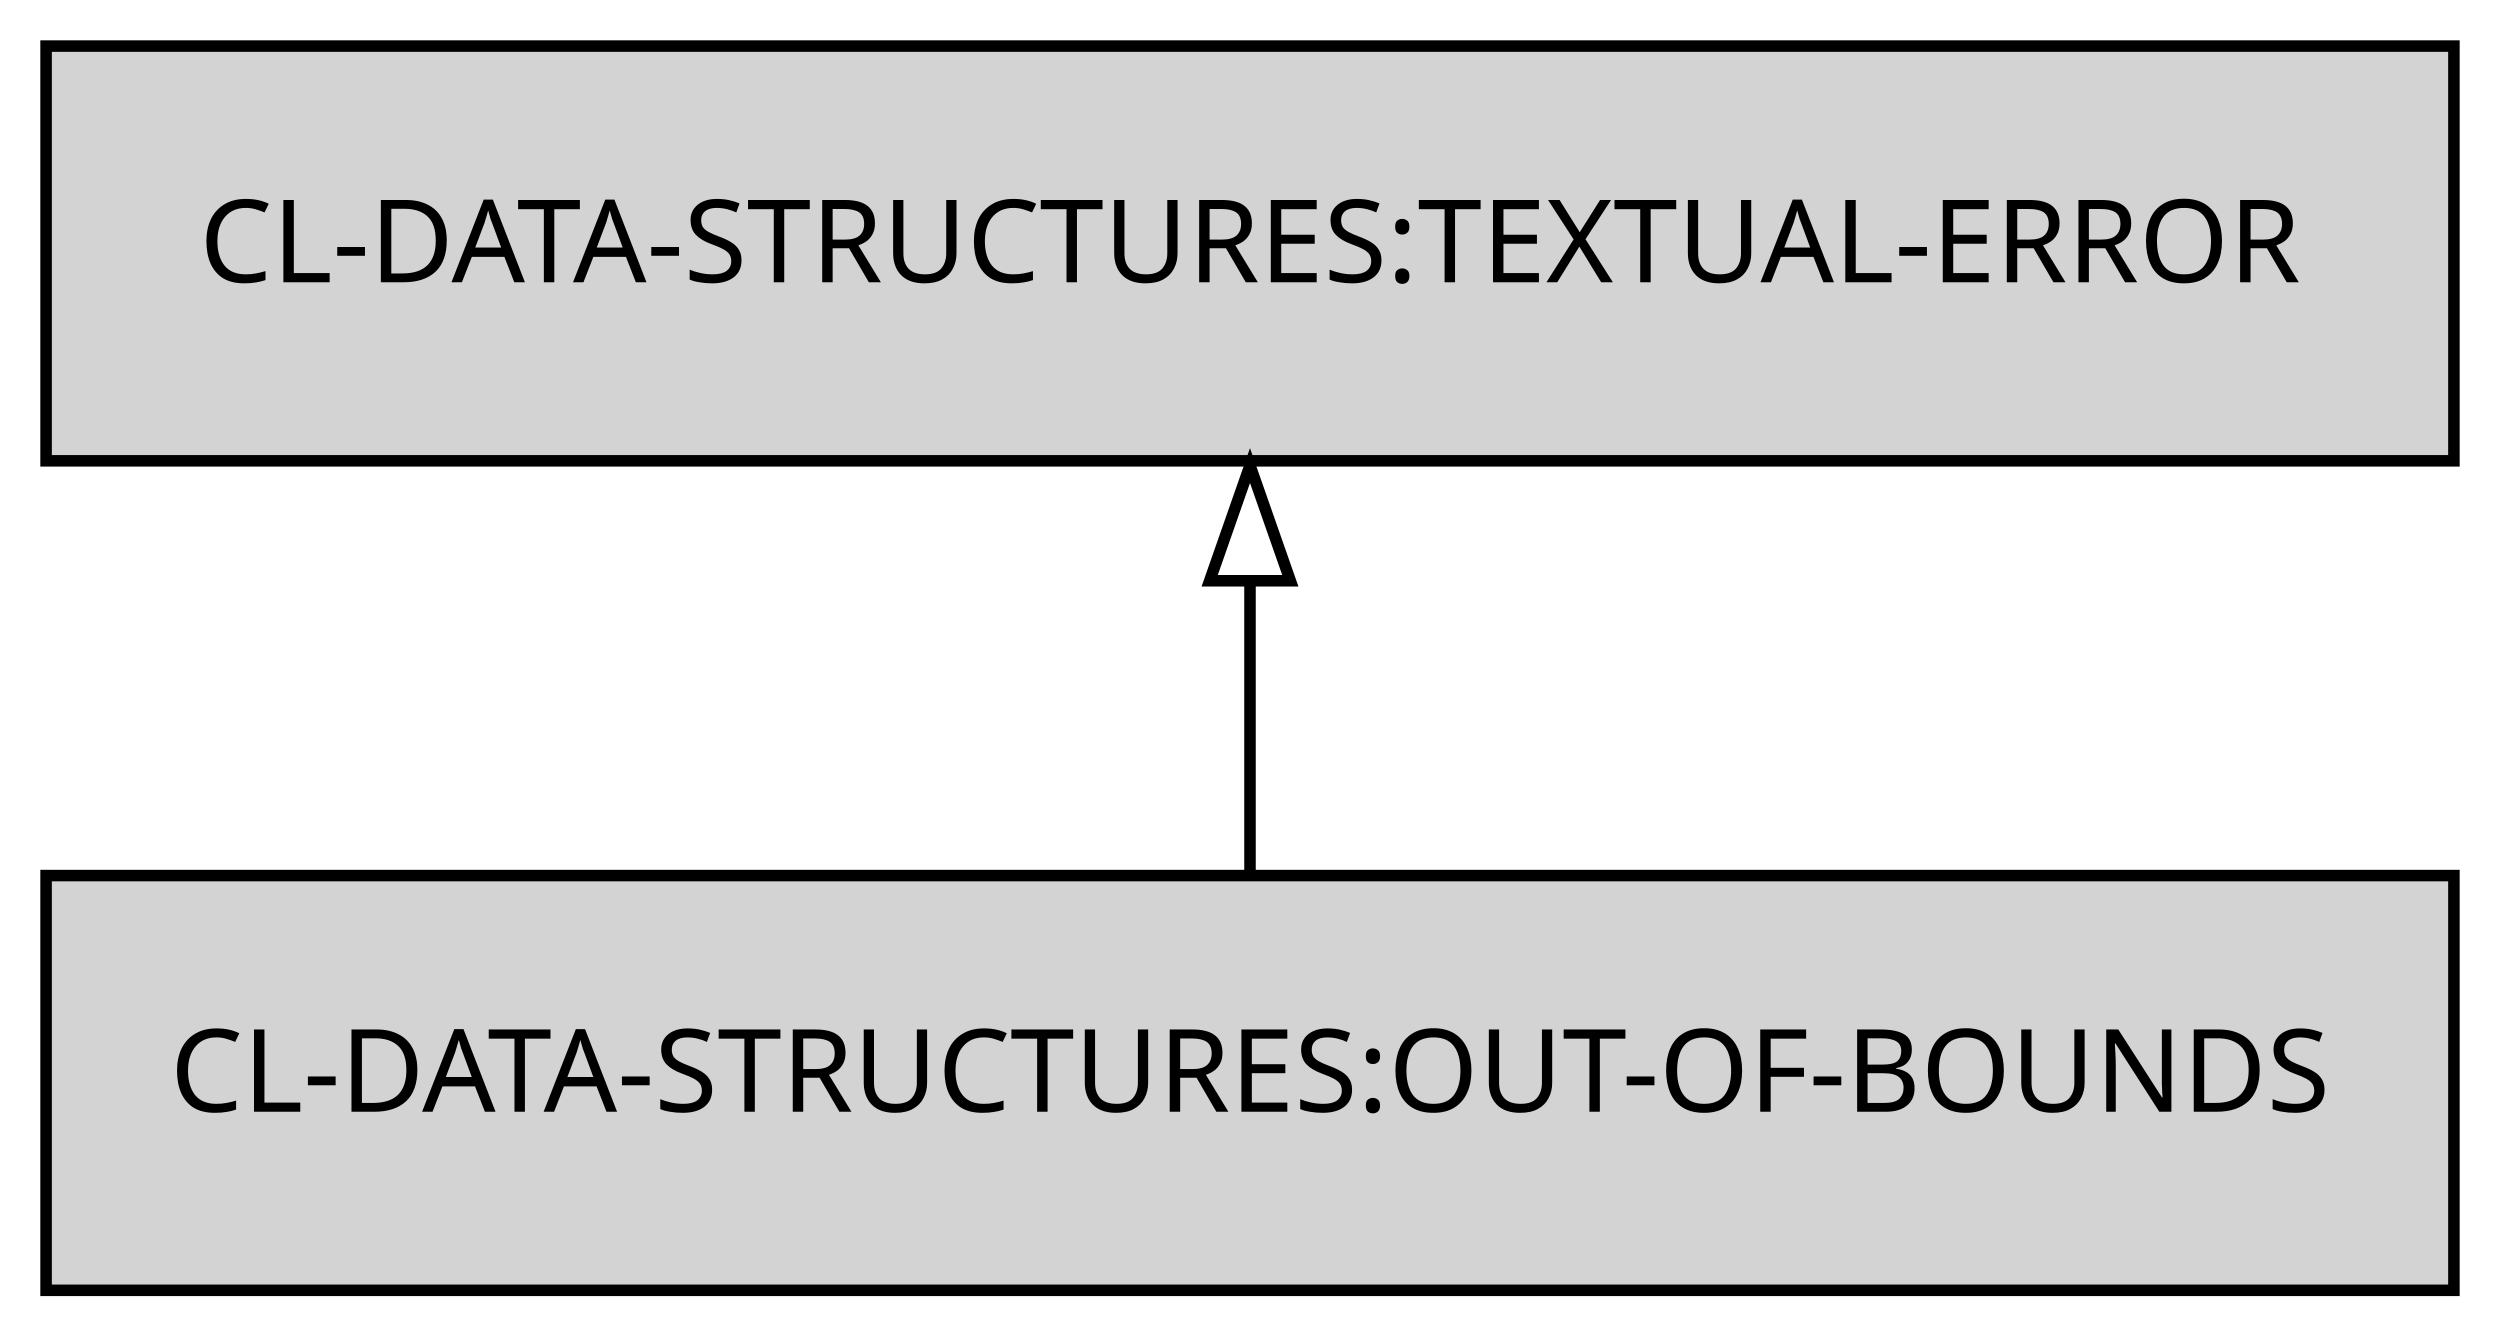
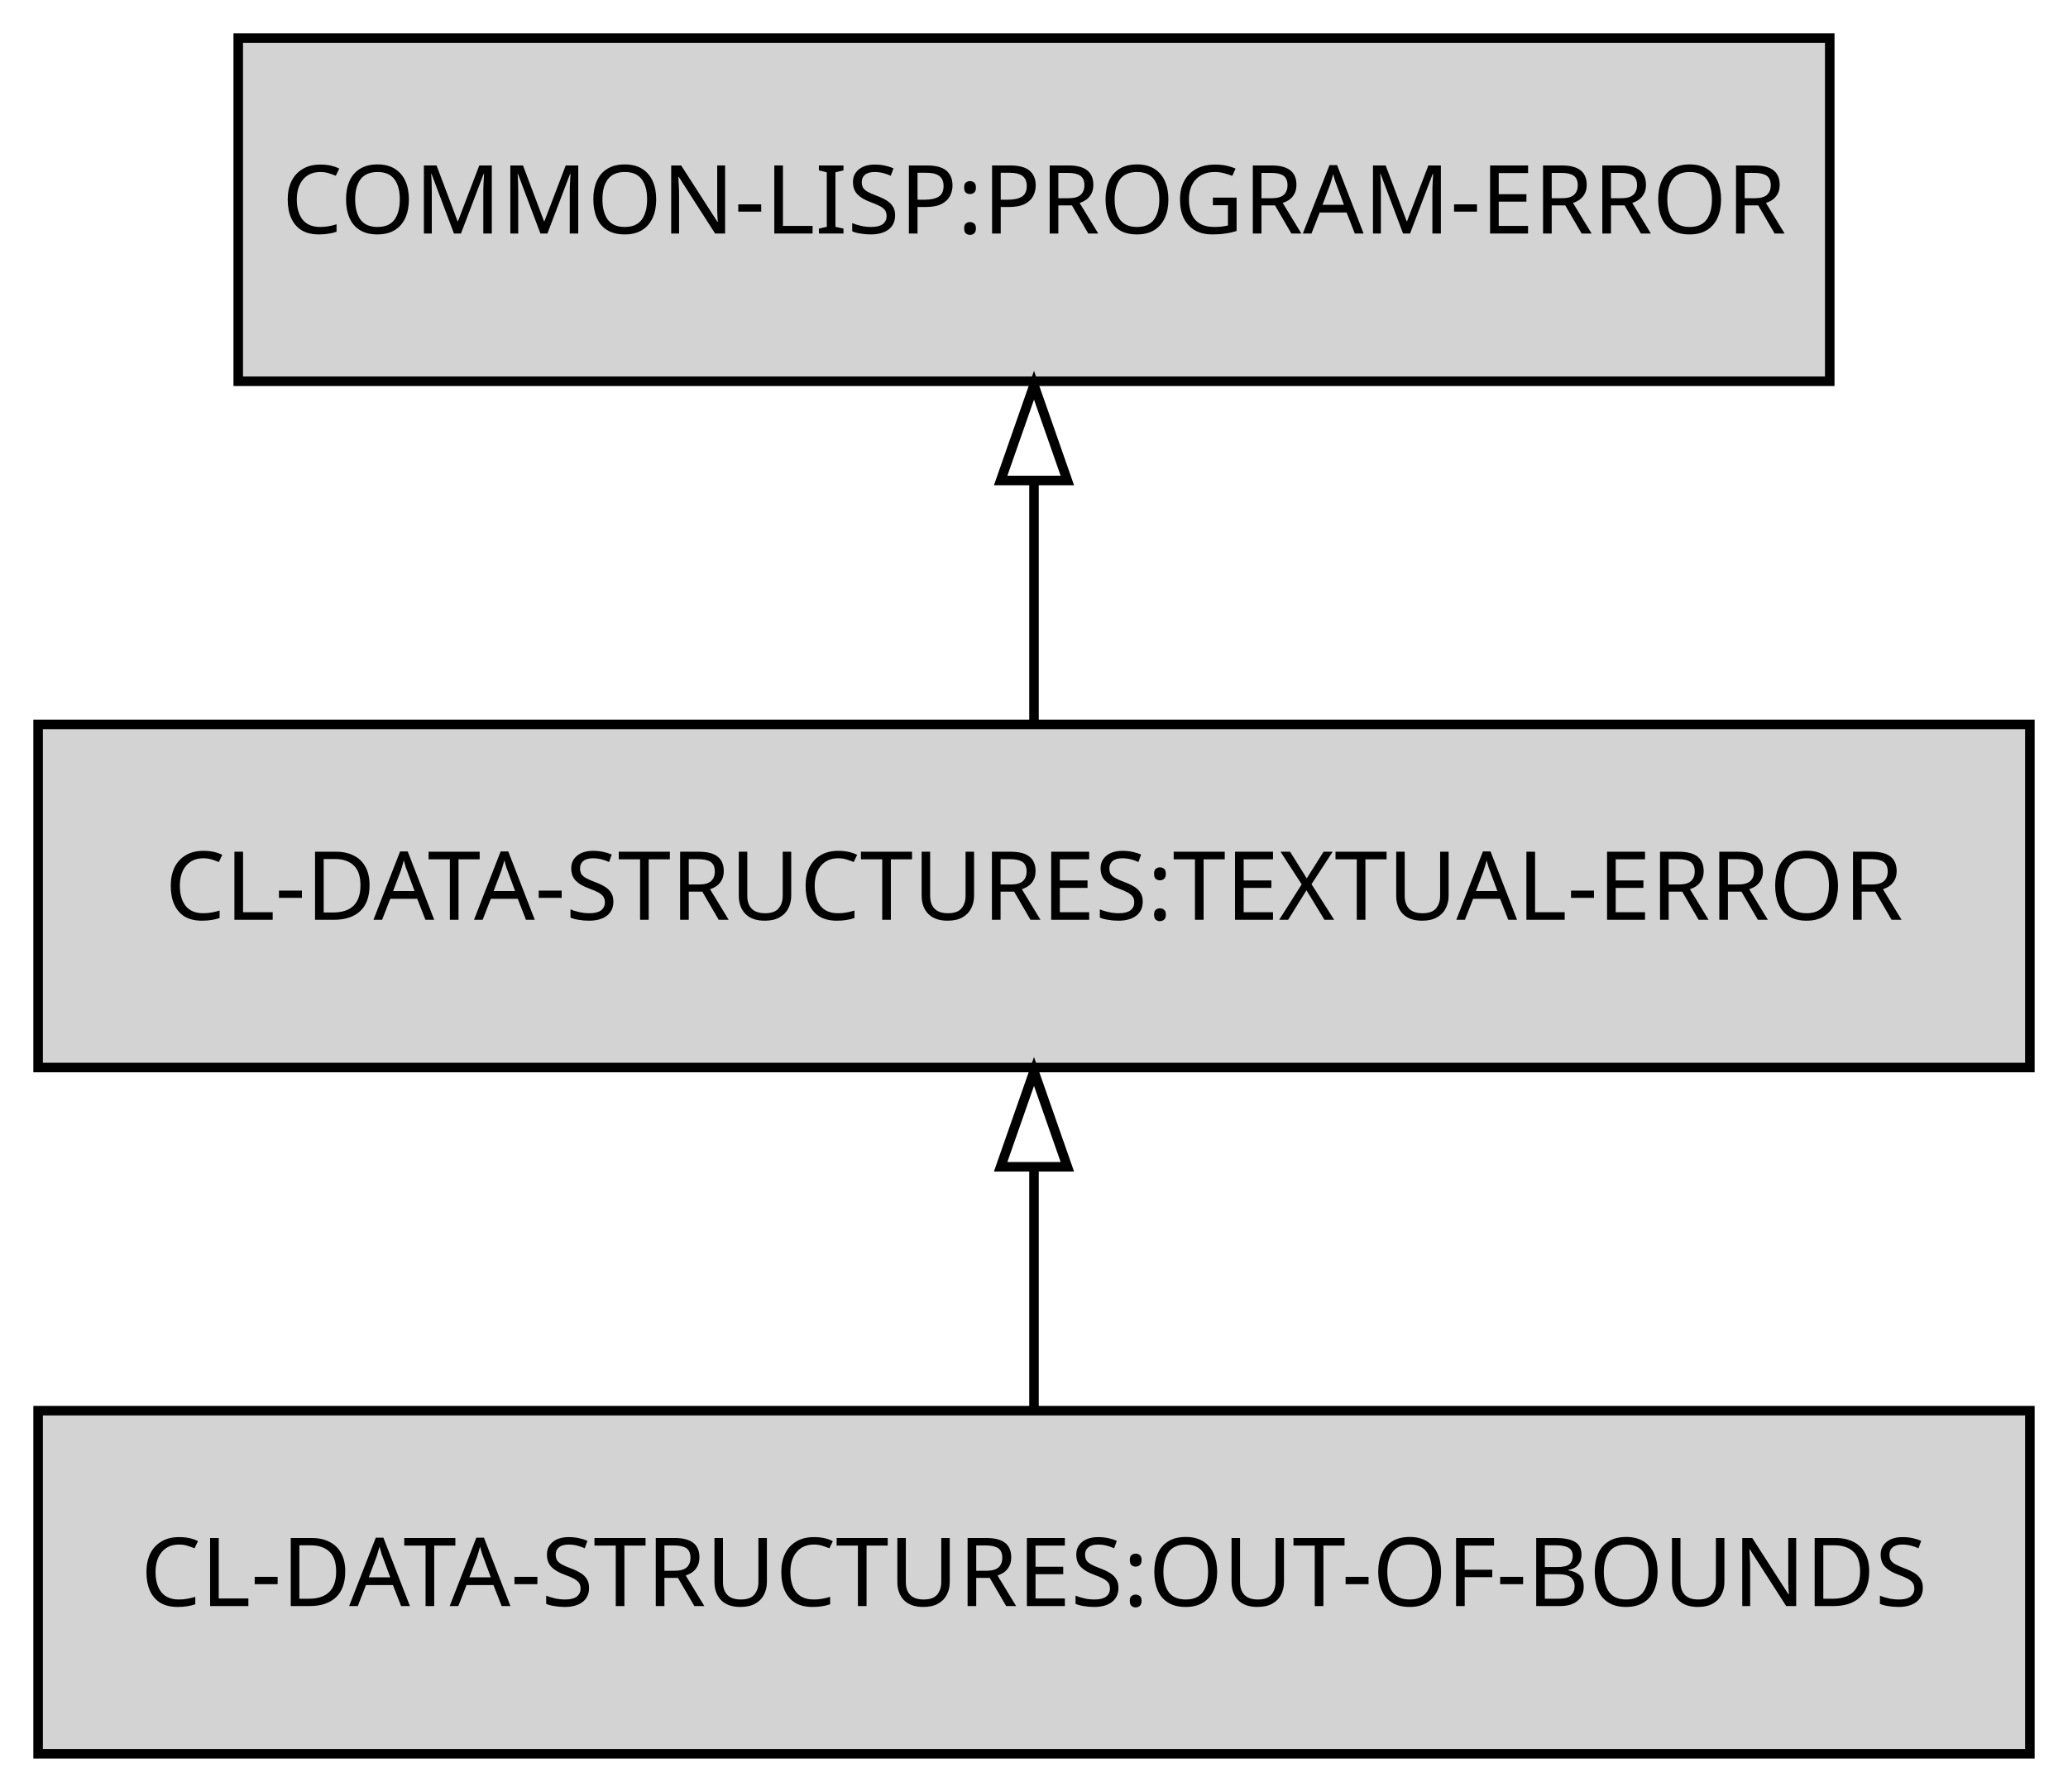
- <svg xmlns="http://www.w3.org/2000/svg" width="217pt" height="116pt" viewBox="0.00 0.00 217.00 116.00">
-   <g id="graph0" class="graph" transform="scale(1 1) rotate(0) translate(4 112)">
-     <polygon fill="transparent" stroke="transparent" points="-4,4 -4,-112 213,-112 213,4 -4,4" />
+ <svg xmlns="http://www.w3.org/2000/svg" width="217pt" height="188pt" viewBox="0.00 0.00 217.00 188.00">
+   <g id="graph0" class="graph" transform="scale(1 1) rotate(0) translate(4 184)">
+     <polygon fill="transparent" stroke="transparent" points="-4,4 -4,-184 213,-184 213,4 -4,4" />
    <g id="node1" class="node">
      <polygon fill="#d3d3d3" stroke="#000000" points="209,-36 0,-36 0,0 209,0 209,-36" />
      <text text-anchor="middle" x="104.5" y="-15.5" font-family="Fira Mono" font-size="10.00" fill="#000000">CL-DATA-STRUCTURES:OUT-OF-BOUNDS</text>
    </g>
    <g id="node2" class="node">
      <polygon fill="#d3d3d3" stroke="#000000" points="209,-108 0,-108 0,-72 209,-72 209,-108" />
      <text text-anchor="middle" x="104.5" y="-87.5" font-family="Fira Mono" font-size="10.00" fill="#000000">CL-DATA-STRUCTURES:TEXTUAL-ERROR</text>
    </g>
    <g id="edge1" class="edge">
      <path fill="none" stroke="#000000" d="M104.5,-36.169C104.5,-43.869 104.5,-53.026 104.5,-61.583" />
      <polygon fill="none" stroke="#000000" points="101,-61.587 104.5,-71.587 108,-61.587 101,-61.587" />
    </g>
+     <g id="node3" class="node">
+       <polygon fill="#d3d3d3" stroke="#000000" points="188,-180 21,-180 21,-144 188,-144 188,-180" />
+       <text text-anchor="middle" x="104.5" y="-159.5" font-family="Fira Mono" font-size="10.00" fill="#000000">COMMON-LISP:PROGRAM-ERROR</text>
+     </g>
+     <g id="edge2" class="edge">
+       <path fill="none" stroke="#000000" d="M104.5,-108.169C104.5,-115.869 104.5,-125.026 104.5,-133.583" />
+       <polygon fill="none" stroke="#000000" points="101,-133.587 104.5,-143.587 108,-133.587 101,-133.587" />
+     </g>
  </g>
</svg>
